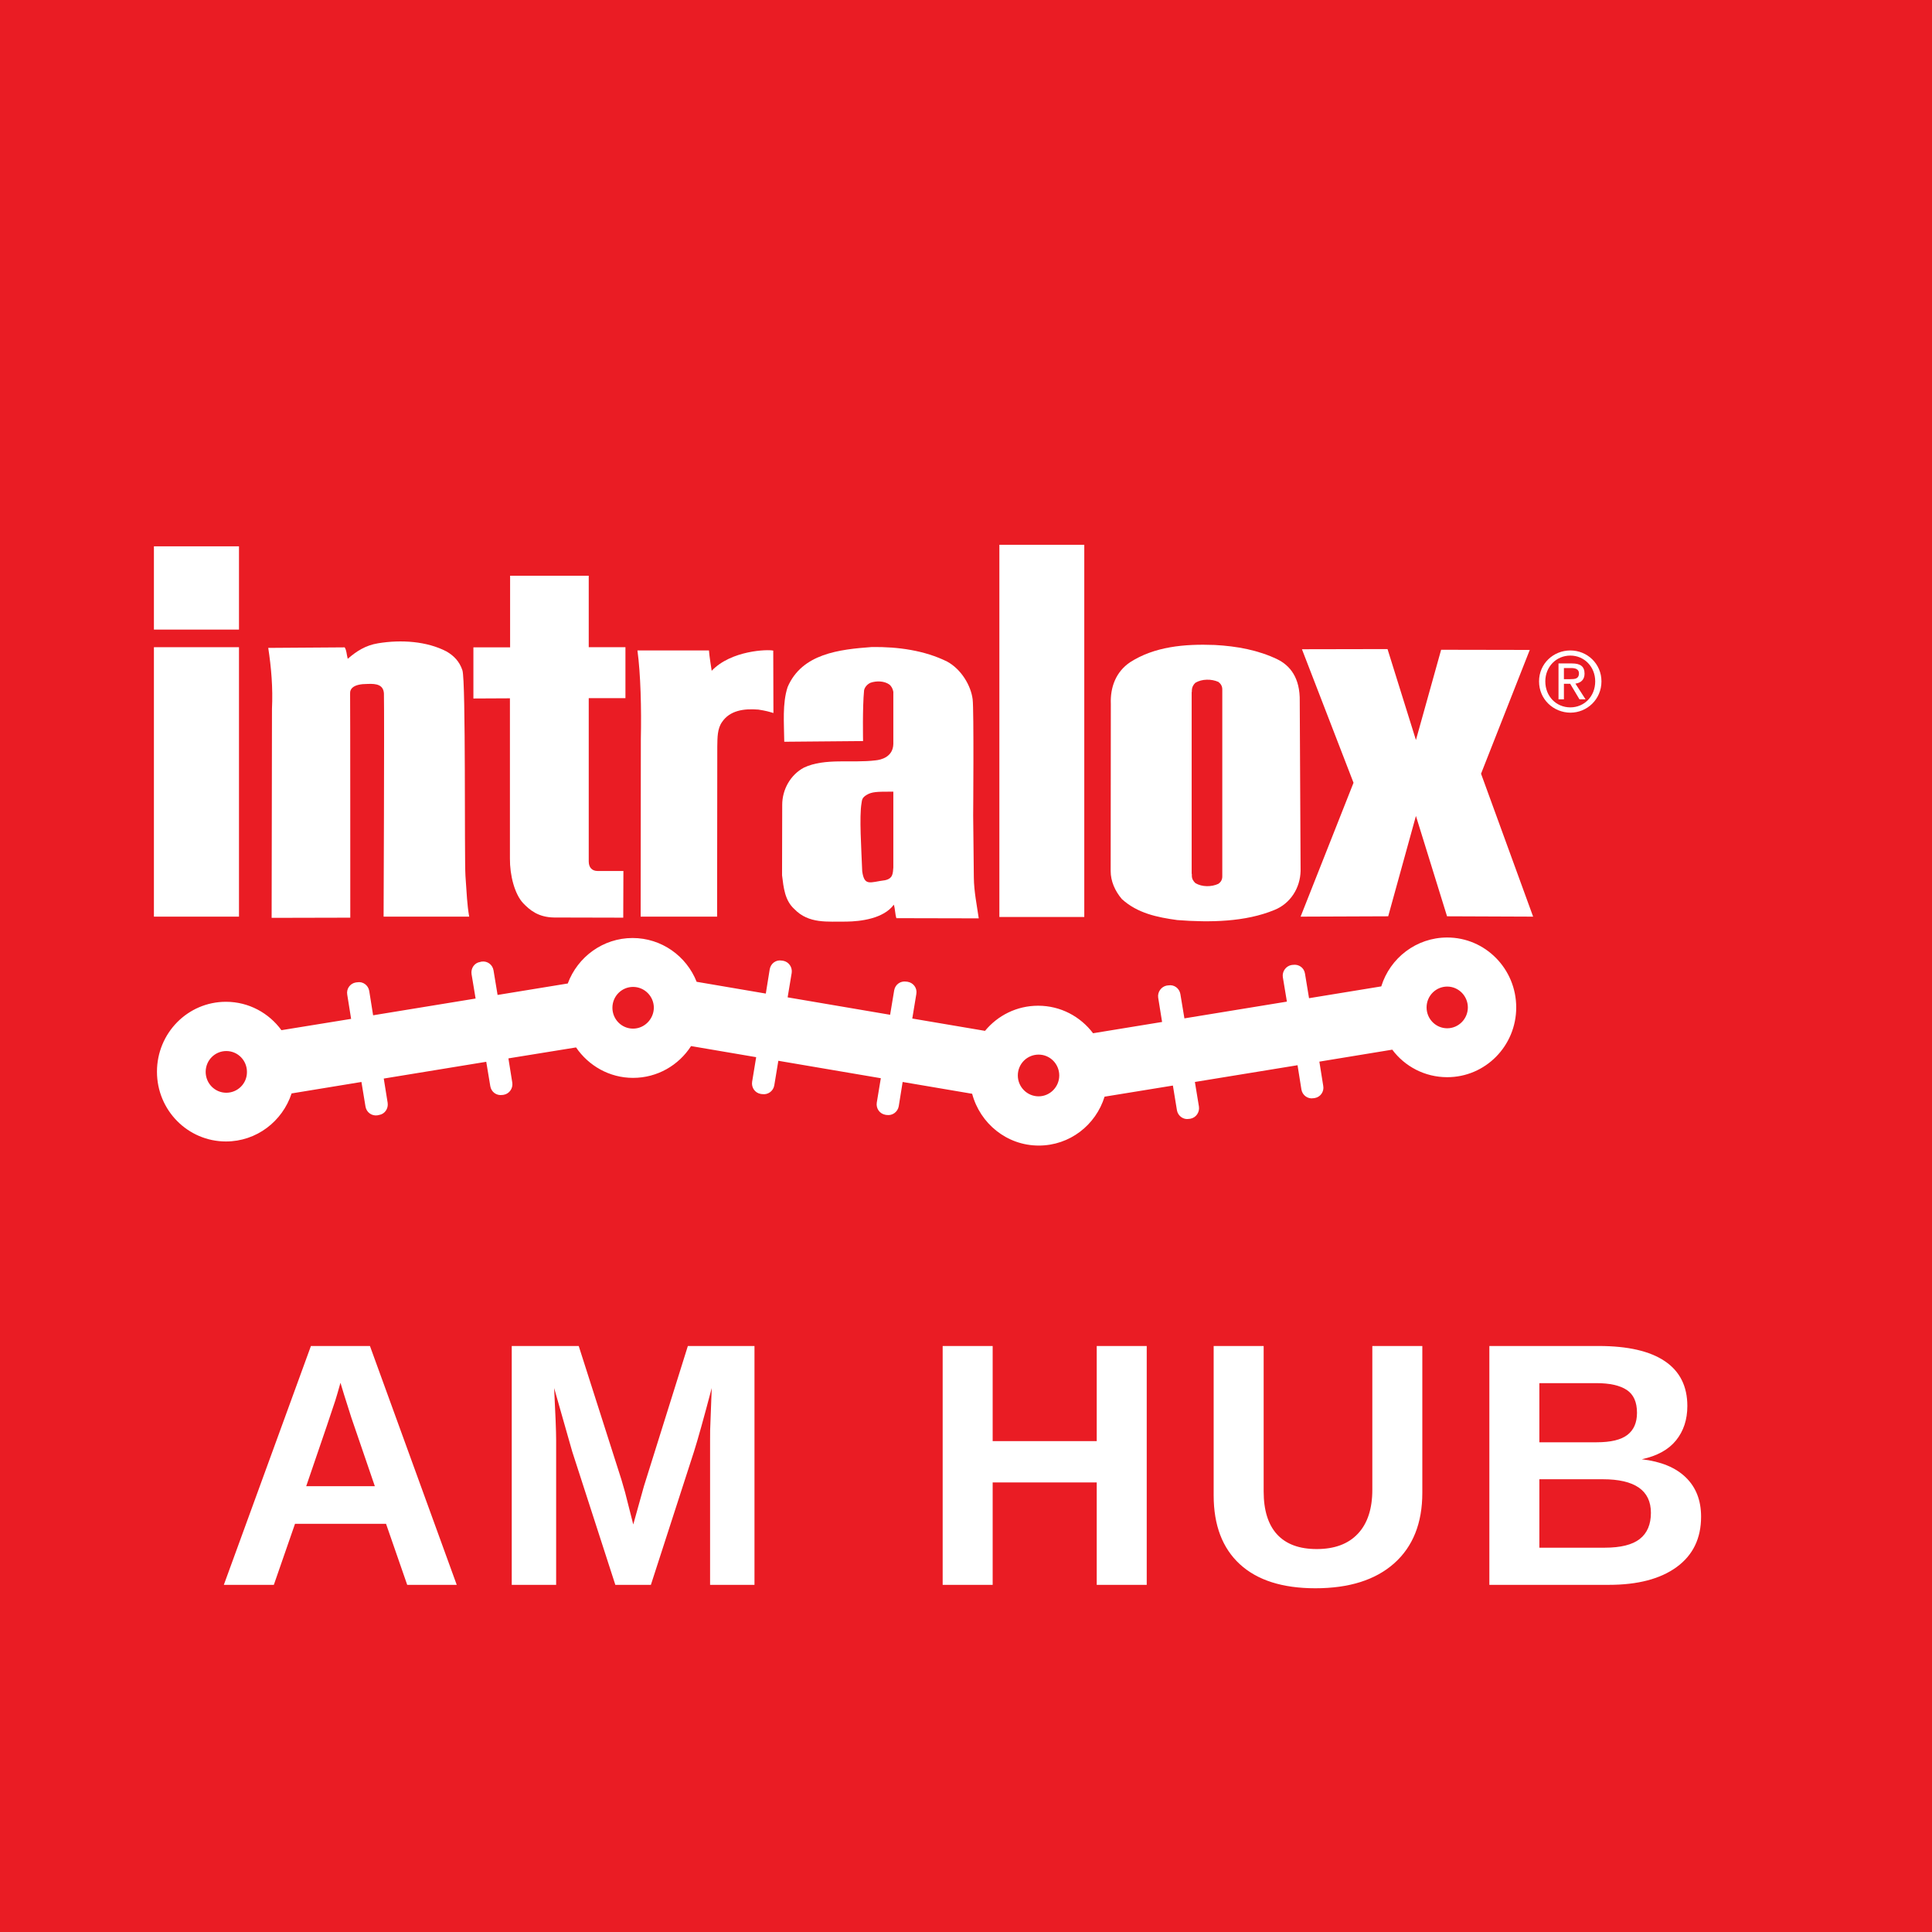
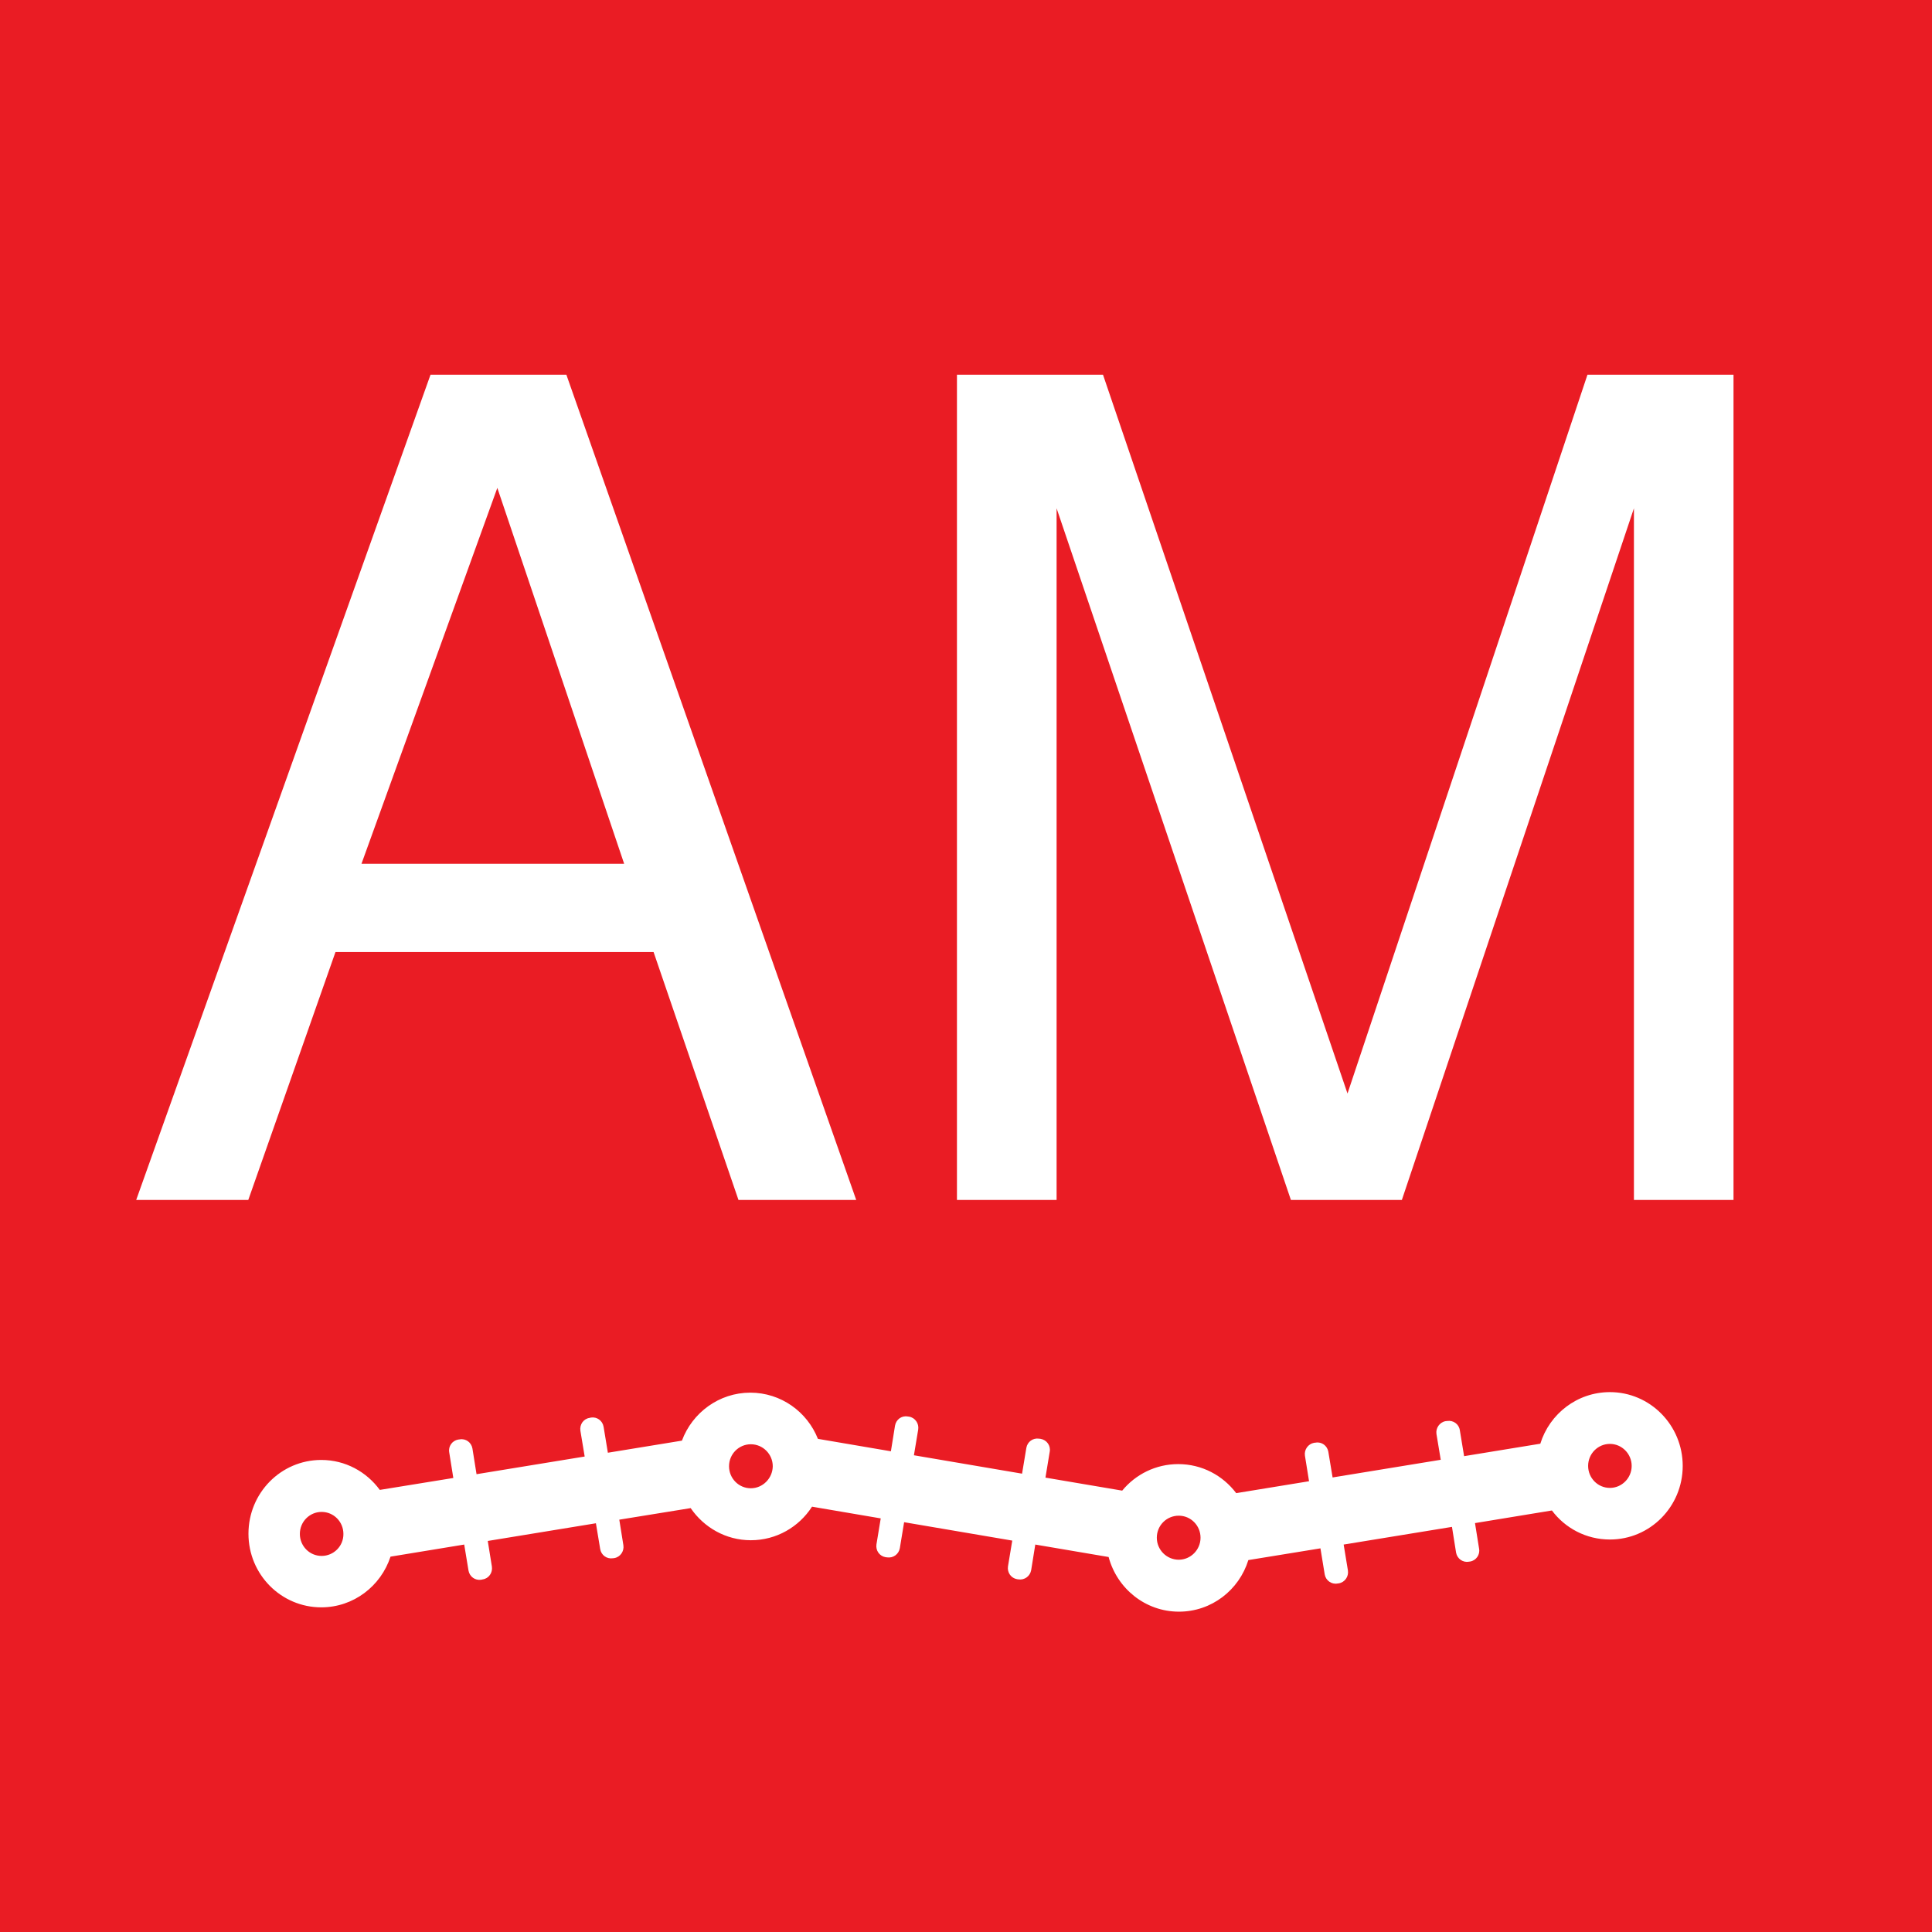
<svg xmlns="http://www.w3.org/2000/svg" viewBox="0 0 512 512">
  <rect width="512" height="512" fill="#EA1C24" />
-   <g transform="translate(-59.65 42.61) scale(4.7826)">
-     <path fill-rule="evenodd" clip-rule="evenodd" d="M45.095 26.953H47.129V29.776H45.095V38.823C45.095 39.145 45.264 39.354 45.592 39.354H47.016L47.007 41.94L43.184 41.931C42.284 41.921 41.815 41.504 41.459 41.135C40.991 40.633 40.719 39.6 40.728 38.653V29.785L38.704 29.795V26.962H40.738V22.993H45.095V26.953Z" fill="white" />
-     <path fill-rule="evenodd" clip-rule="evenodd" d="M51.758 27.142C51.768 27.388 51.908 28.26 51.908 28.26C52.986 27.123 55.02 27.066 55.319 27.142C55.319 27.445 55.329 30.6 55.329 30.6C55.076 30.524 54.926 30.477 54.495 30.41C53.689 30.344 52.911 30.458 52.48 31.102C52.218 31.472 52.227 31.964 52.218 32.447L52.208 41.883H47.972L47.982 32.031C48.019 30.363 47.972 28.45 47.794 27.133H51.758V27.142Z" fill="white" />
-     <path fill-rule="evenodd" clip-rule="evenodd" d="M99.487 28.724C99.74 28.724 99.965 28.705 99.965 28.402C99.965 28.156 99.74 28.108 99.534 28.108H99.131V28.724H99.487ZM99.131 29.842H98.831V27.853H99.581C100.049 27.853 100.274 28.023 100.274 28.421C100.274 28.772 100.049 28.933 99.768 28.971L100.33 29.842H99.993L99.478 28.98H99.131V29.842ZM99.487 30.287C100.256 30.287 100.865 29.681 100.865 28.847C100.865 28.033 100.256 27.417 99.487 27.417C98.709 27.417 98.1 28.033 98.1 28.847C98.1 29.681 98.709 30.287 99.487 30.287ZM97.753 28.847C97.753 27.862 98.55 27.133 99.487 27.133C100.415 27.133 101.211 27.862 101.211 28.847C101.211 29.842 100.415 30.581 99.487 30.581C98.55 30.572 97.753 29.842 97.753 28.847Z" fill="white" />
-     <path fill-rule="evenodd" clip-rule="evenodd" d="M21.001 25.977H25.715V21.363H21.001V25.977Z" fill="white" />
-     <path fill-rule="evenodd" clip-rule="evenodd" d="M21.001 41.883H25.715V26.953H21.001V41.883Z" fill="white" />
-     <path fill-rule="evenodd" clip-rule="evenodd" d="M38.095 28.232C38.292 28.828 38.198 38.605 38.264 39.628C38.339 40.652 38.348 41.163 38.47 41.883H33.728C33.728 41.883 33.775 30.96 33.746 29.52C33.718 29.046 33.353 28.961 32.828 28.989C32.069 28.989 31.854 29.245 31.872 29.529C31.882 29.681 31.882 41.94 31.882 41.94L27.524 41.95L27.543 30.373C27.599 29.207 27.505 28.09 27.336 26.991L31.572 26.962C31.685 27.152 31.666 27.303 31.741 27.597C32.219 27.18 32.725 26.848 33.428 26.735C34.702 26.526 36.127 26.621 37.214 27.189C37.626 27.426 37.935 27.748 38.095 28.232Z" fill="white" />
-     <path fill-rule="evenodd" clip-rule="evenodd" d="M61.514 39.865C60.689 39.969 60.371 40.225 60.249 39.373C60.202 38.122 60.08 36.341 60.211 35.593C60.239 35.422 60.23 35.289 60.511 35.128C60.783 34.967 61.083 34.958 61.758 34.958H61.973V39.164C61.945 39.467 61.964 39.77 61.514 39.865ZM66.434 39.723L66.397 36.275C66.397 36.275 66.443 30.43 66.368 29.842C66.275 29.084 65.74 28.175 64.953 27.748C63.707 27.133 62.245 26.924 60.783 26.943C58.984 27.076 56.913 27.303 56.116 29.16C55.816 30.07 55.919 31.178 55.929 32.192L60.296 32.154C60.296 32.154 60.258 30.297 60.352 29.34C60.389 29.16 60.539 28.999 60.708 28.923C61.036 28.809 61.467 28.819 61.748 29.018C61.88 29.122 61.945 29.274 61.973 29.425V32.315C61.955 33.035 61.298 33.196 60.98 33.224C59.668 33.385 58.187 33.082 57.025 33.622C56.275 34.02 55.816 34.835 55.816 35.687L55.807 39.591C55.891 40.273 55.957 40.983 56.491 41.466C57.288 42.291 58.328 42.148 59.377 42.158C60.155 42.148 61.43 41.997 62.001 41.22C62.076 41.466 62.067 41.732 62.142 41.968L66.706 41.978C66.603 41.258 66.443 40.491 66.434 39.723Z" fill="white" />
-     <path fill-rule="evenodd" clip-rule="evenodd" d="M67.849 41.902H72.554V21.278H67.849V41.902Z" fill="white" />
-     <path fill-rule="evenodd" clip-rule="evenodd" d="M90.931 32.097L92.327 27.095L97.238 27.104L94.539 33.963L97.425 41.883L92.655 41.864L90.931 36.303L89.394 41.864L84.54 41.883L87.473 34.465L84.615 27.066L89.357 27.057L90.931 32.097Z" fill="white" />
+   <text x="256" y="318" font-family="Impact, 'Haettenschweiler', 'Arial Narrow Bold', 'Helvetica Neue', sans-serif" font-size="300" fill="#ffffff" text-anchor="middle">AM</text>
+   <g transform="translate(-40.99 151.73) scale(5.0465)">
    <path fill-rule="evenodd" clip-rule="evenodd" d="M92.665 48.069C92.028 48.069 91.521 47.548 91.521 46.914C91.521 46.27 92.037 45.758 92.665 45.758C93.293 45.758 93.808 46.279 93.808 46.914C93.808 47.548 93.293 48.069 92.665 48.069ZM70.023 51.84C69.386 51.84 68.871 51.319 68.871 50.684C68.871 50.04 69.386 49.528 70.023 49.528C70.661 49.528 71.167 50.05 71.167 50.684C71.167 51.319 70.651 51.84 70.023 51.84ZM47.551 48.088C46.913 48.088 46.407 47.567 46.407 46.933C46.407 46.288 46.923 45.777 47.551 45.777C48.188 45.777 48.703 46.298 48.703 46.933C48.694 47.567 48.178 48.088 47.551 48.088ZM25.012 51.641C24.375 51.641 23.869 51.12 23.869 50.485C23.869 49.841 24.384 49.33 25.012 49.33C25.65 49.33 26.156 49.85 26.156 50.485C26.165 51.12 25.65 51.641 25.012 51.641ZM92.665 43.039C90.95 43.039 89.497 44.176 89.01 45.748L85.008 46.402L84.783 45.038C84.737 44.716 84.437 44.507 84.118 44.555L84.034 44.564C83.724 44.621 83.509 44.924 83.556 45.237L83.781 46.592L78.102 47.52L77.877 46.165C77.82 45.853 77.53 45.635 77.211 45.692L77.127 45.701C76.818 45.758 76.602 46.061 76.649 46.374L76.865 47.719L73.041 48.344C72.338 47.416 71.242 46.819 69.995 46.819C68.814 46.819 67.755 47.359 67.053 48.212L63.023 47.529L63.248 46.165C63.304 45.843 63.089 45.55 62.77 45.493L62.685 45.483C62.367 45.436 62.076 45.644 62.02 45.966L61.795 47.321L56.116 46.355L56.341 45C56.388 44.687 56.182 44.384 55.863 44.327L55.788 44.318C55.469 44.261 55.179 44.479 55.123 44.801L54.907 46.146L51.074 45.493C50.512 44.072 49.134 43.067 47.523 43.067C45.883 43.067 44.477 44.119 43.933 45.587L40.044 46.222L39.819 44.858C39.763 44.536 39.472 44.327 39.154 44.375L39.079 44.394C38.76 44.441 38.554 44.744 38.601 45.066L38.826 46.421L33.147 47.349L32.931 45.995C32.875 45.682 32.584 45.464 32.266 45.521L32.181 45.531C31.872 45.587 31.657 45.881 31.713 46.203L31.928 47.548L28.067 48.174C27.374 47.226 26.259 46.601 24.994 46.601C22.876 46.601 21.17 48.335 21.17 50.476C21.17 52.617 22.885 54.341 24.994 54.341C26.69 54.341 28.124 53.223 28.63 51.679L32.5 51.044L32.725 52.408C32.781 52.73 33.072 52.939 33.39 52.892L33.475 52.873C33.793 52.825 34 52.522 33.953 52.2L33.737 50.855L39.416 49.926L39.641 51.281C39.697 51.603 39.988 51.812 40.306 51.764L40.382 51.755C40.7 51.698 40.906 51.395 40.859 51.082L40.644 49.737L44.392 49.13C45.086 50.144 46.239 50.817 47.551 50.817C48.9 50.817 50.081 50.116 50.765 49.055L54.373 49.67L54.148 51.035C54.101 51.357 54.307 51.651 54.626 51.707L54.71 51.717C55.02 51.764 55.32 51.556 55.376 51.234L55.601 49.87L61.28 50.836L61.055 52.191C61.008 52.513 61.214 52.806 61.533 52.863L61.608 52.873C61.926 52.92 62.217 52.702 62.273 52.389L62.489 51.044L66.34 51.698C66.781 53.346 68.261 54.568 70.033 54.568C71.748 54.568 73.191 53.432 73.678 51.859L77.464 51.243L77.689 52.617C77.745 52.929 78.045 53.147 78.355 53.09L78.43 53.081C78.748 53.024 78.954 52.721 78.907 52.408L78.683 51.044L84.371 50.116L84.587 51.471C84.643 51.783 84.943 52.001 85.252 51.944L85.327 51.935C85.645 51.878 85.852 51.575 85.795 51.262L85.58 49.917L89.619 49.254C90.312 50.182 91.418 50.779 92.665 50.779C94.783 50.779 96.488 49.045 96.488 46.914C96.488 44.773 94.773 43.039 92.665 43.039Z" fill="white" />
-     <path fill-rule="evenodd" clip-rule="evenodd" d="M80.201 29.321V29.435V39.515V39.628C80.21 39.846 80.107 39.979 79.985 40.064C79.601 40.244 79.076 40.244 78.711 40.026C78.589 39.913 78.514 39.78 78.514 39.619V39.515H78.504V34.475V29.435L78.514 29.425V29.331C78.523 29.169 78.589 29.037 78.711 28.923C79.076 28.705 79.601 28.705 79.985 28.876C80.107 28.971 80.21 29.103 80.201 29.321ZM84.493 29.965C84.521 28.62 83.93 27.957 83.256 27.625C82.197 27.114 81.016 26.896 79.779 26.829C78.083 26.763 76.433 26.924 75.093 27.786C74.306 28.317 73.987 29.169 74.025 30.098L74.016 39.354C74.016 39.913 74.25 40.453 74.634 40.907C75.496 41.694 76.593 41.921 77.708 42.073C79.526 42.215 81.485 42.177 83.087 41.514C83.968 41.163 84.521 40.301 84.54 39.344L84.493 29.965Z" fill="white" />
  </g>
-   <text x="256" y="420" font-family="Arial, Helvetica, sans-serif" font-size="92" font-weight="700" letter-spacing="6" fill="#ffffff" text-anchor="middle">AM HUB</text>
</svg>
